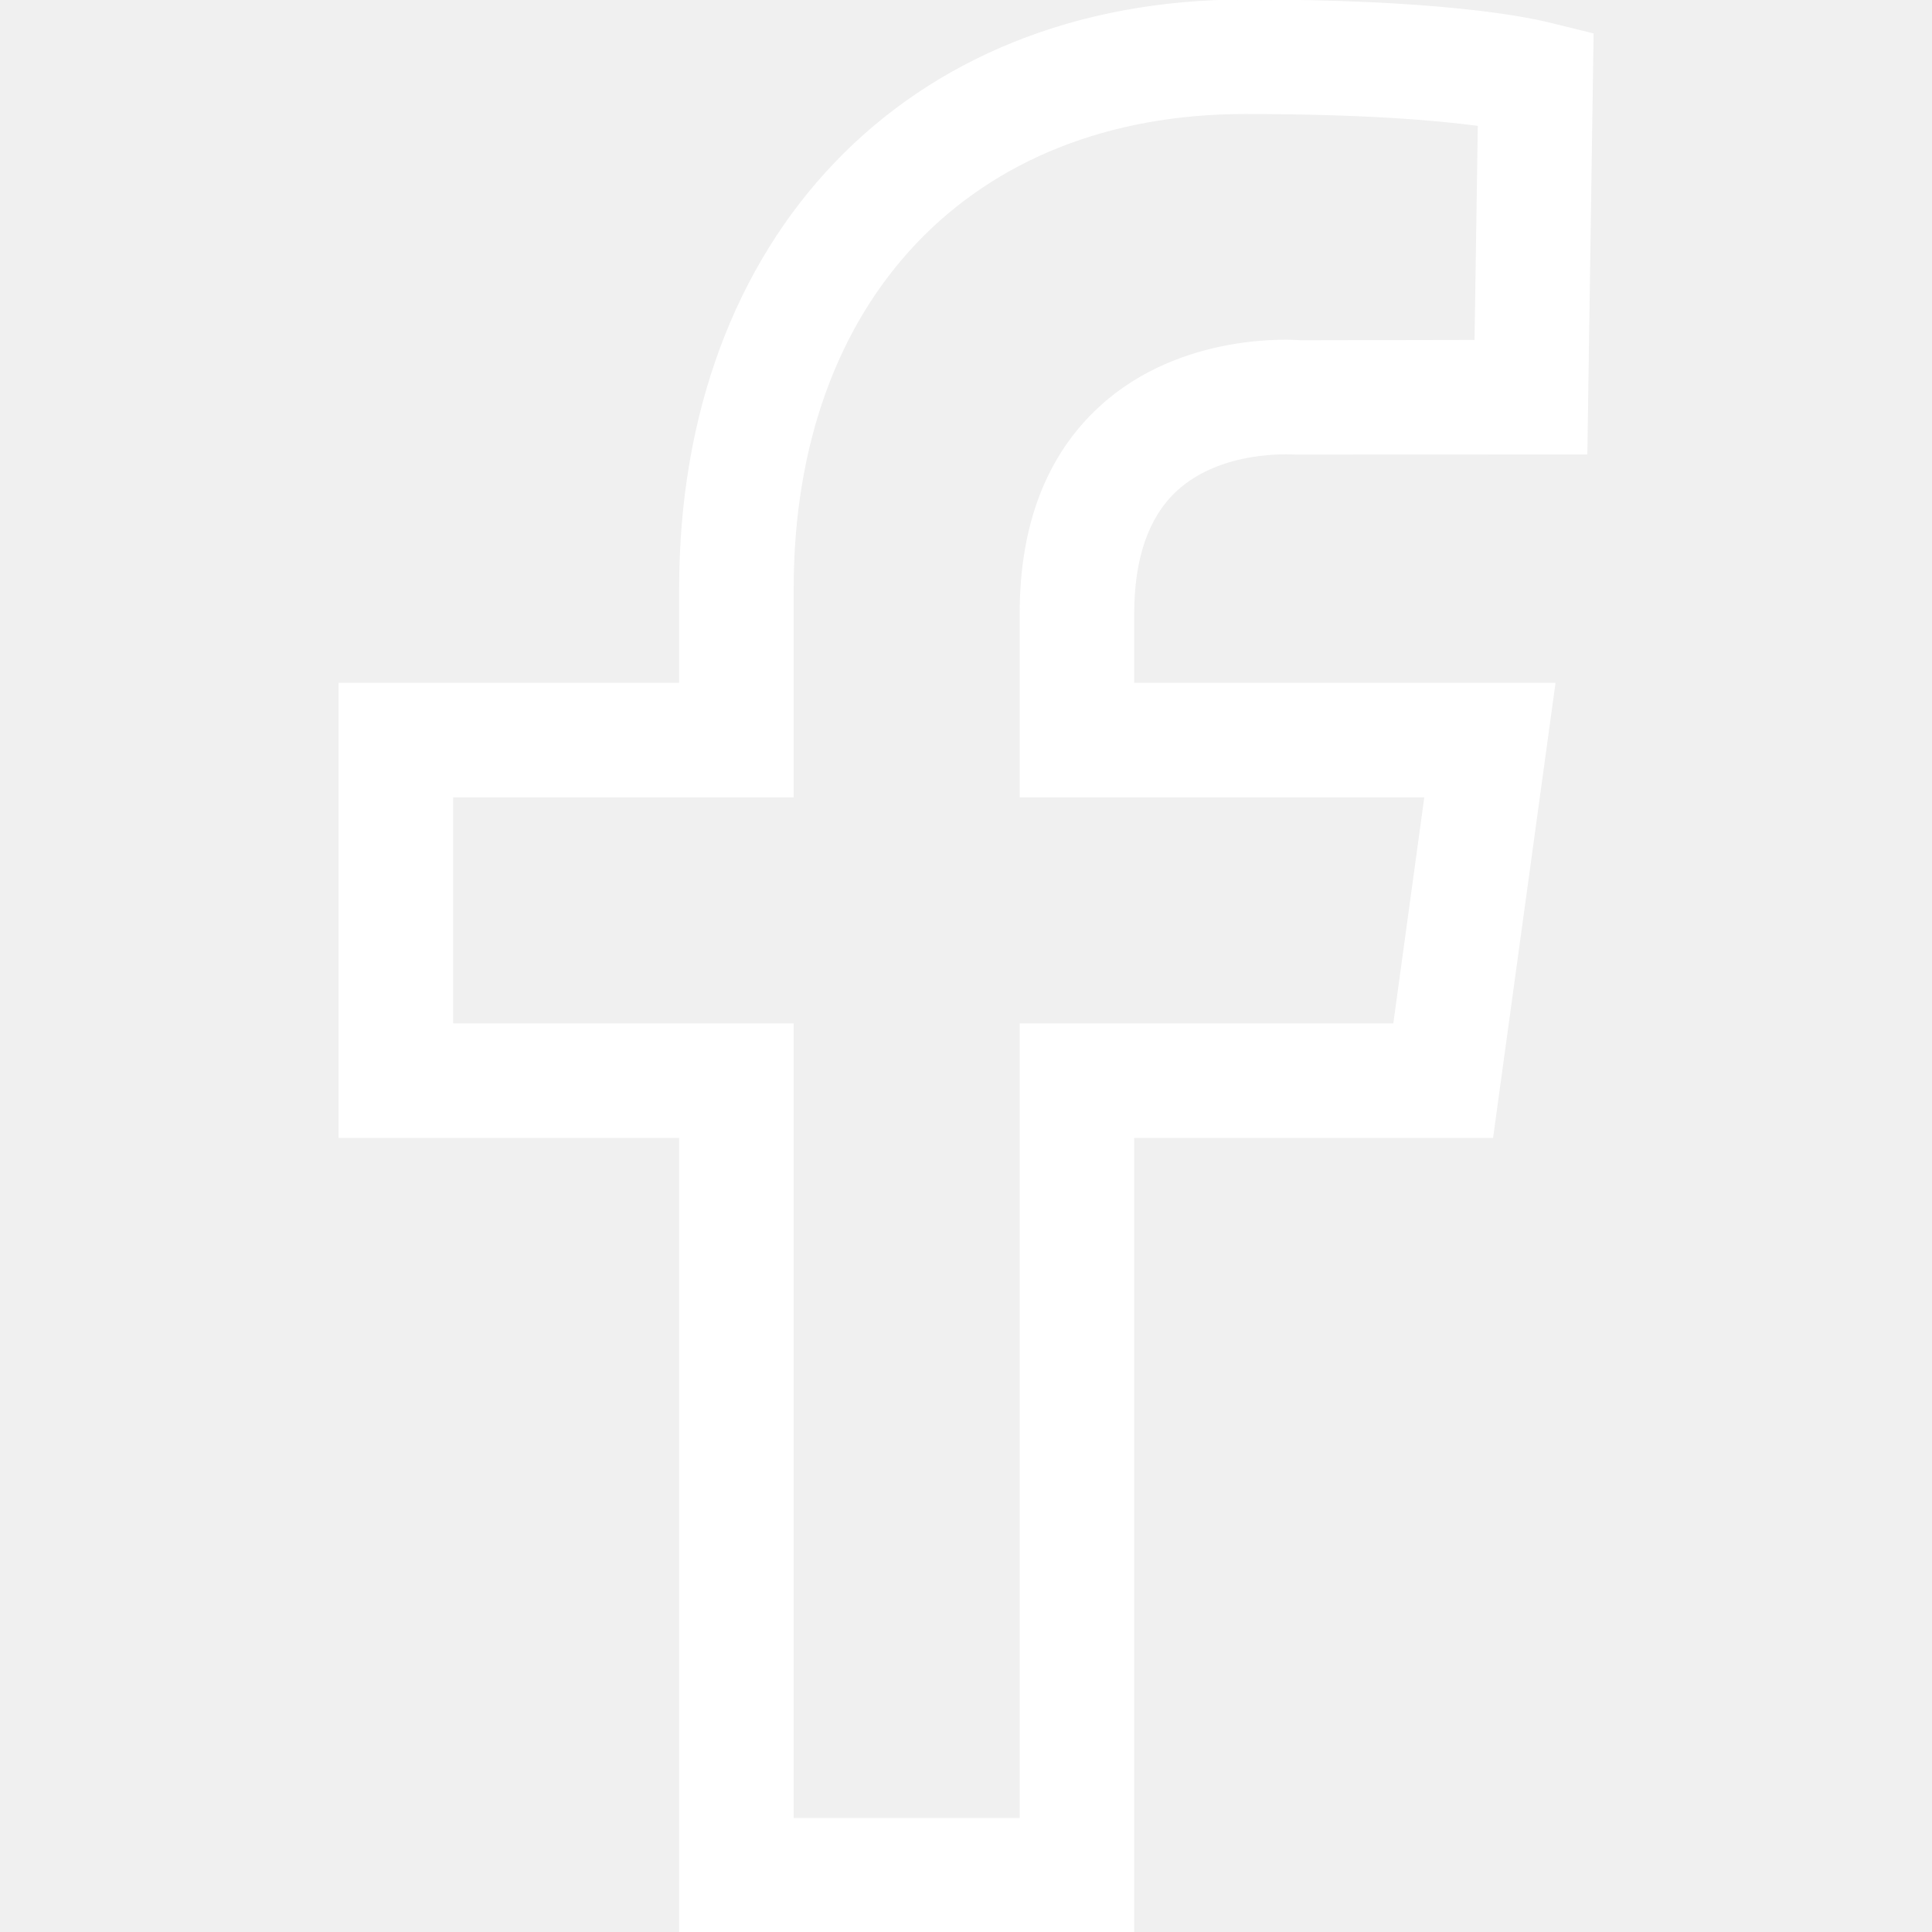
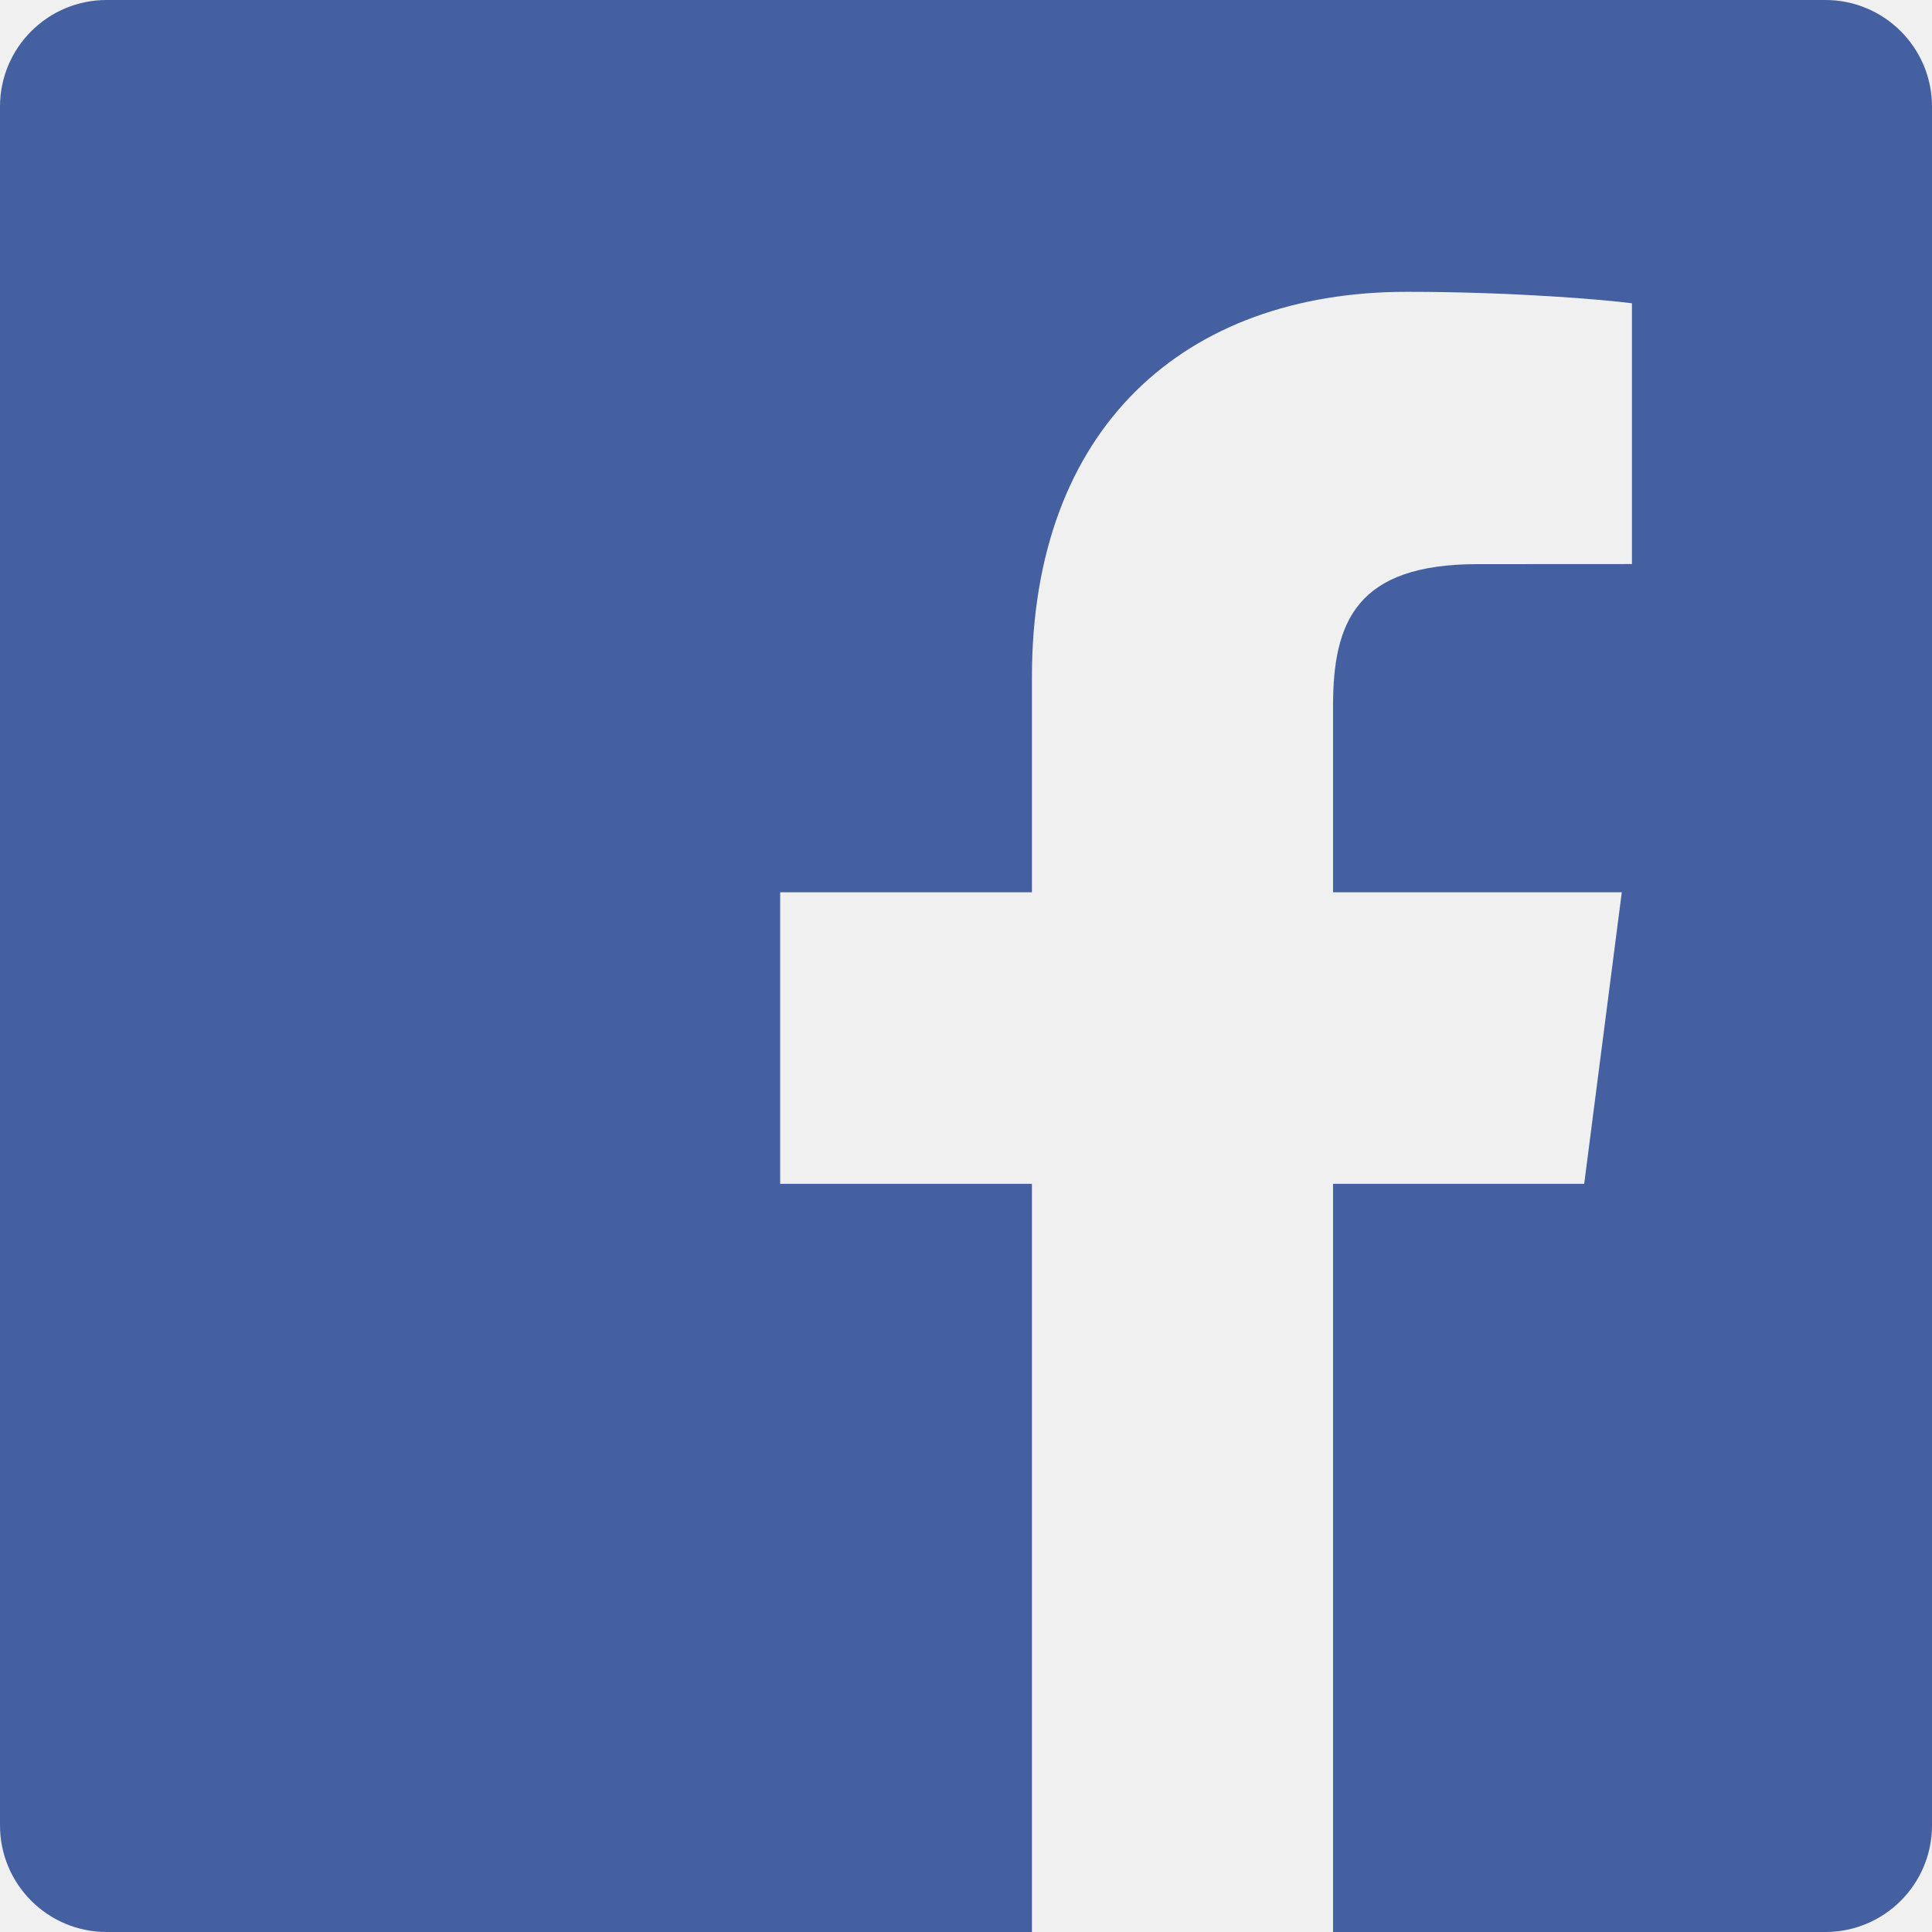
- <svg xmlns="http://www.w3.org/2000/svg" fill="#ffffff" width="800px" height="800px" viewBox="0 0 1920 1920" stroke="#ffffff">
+ <svg xmlns="http://www.w3.org/2000/svg" viewBox="0 0 48 48" version="1.1" fill="#000000">
  <g id="SVGRepo_bgCarrier" stroke-width="0" />
  <g id="SVGRepo_tracerCarrier" stroke-linecap="round" stroke-linejoin="round" />
  <g id="SVGRepo_iconCarrier">
-     <path d="m1416.013 791.915-30.91 225.617h-371.252v789.66H788.234v-789.66H449.808V791.915h338.426V585.137c0-286.871 176.207-472.329 449.09-472.329 116.87 0 189.744 6.205 231.822 11.845l-3.272 213.66-173.5.338c-4.737-.451-117.771-9.25-199.332 65.655-52.568 48.169-79.191 117.433-79.191 205.65v181.96h402.162Zm-247.276-304.018c44.446-41.401 113.71-36.889 118.787-36.663l289.467-.113 6.204-417.504-43.544-10.717C1511.675 16.02 1426.053 0 1237.324 0 901.268 0 675.425 235.206 675.425 585.137v93.97H337v451.234h338.425V1920h451.234v-789.66h356.7l61.932-451.233H1126.66v-69.152c0-54.937 14.214-96 42.078-122.058Z" fill-rule="evenodd" />
+     <defs> </defs>
+     <g id="Icons" stroke="none" stroke-width="1" fill="none" fill-rule="evenodd">
+       <g id="Color-" transform="translate(-200, -160)" fill="#4460A0">
+         <path d="M225.638,208 L202.649,208 C201.186,208 200,206.814 200,205.351 L200,162.649 C200,161.186 201.186,160 202.649,160 L245.351,160 C246.814,160 248,161.186 248,162.649 L248,205.351 C248,206.814 246.814,208 245.351,208 L233.119,208 L233.119,189.412 L239.359,189.412 L240.293,182.168 L233.119,182.168 L233.119,177.543 C233.119,175.445 233.702,174.016 236.709,174.016 L240.545,174.014 L240.545,167.535 C239.882,167.447 237.605,167.25 234.956,167.25 C229.425,167.25 225.638,170.626 225.638,176.825 L225.638,182.168 L219.383,182.168 L219.383,189.412 L225.638,189.412 L225.638,208 L225.638,208 Z" id="Facebook"> </path>
+       </g>
+     </g>
  </g>
</svg>
